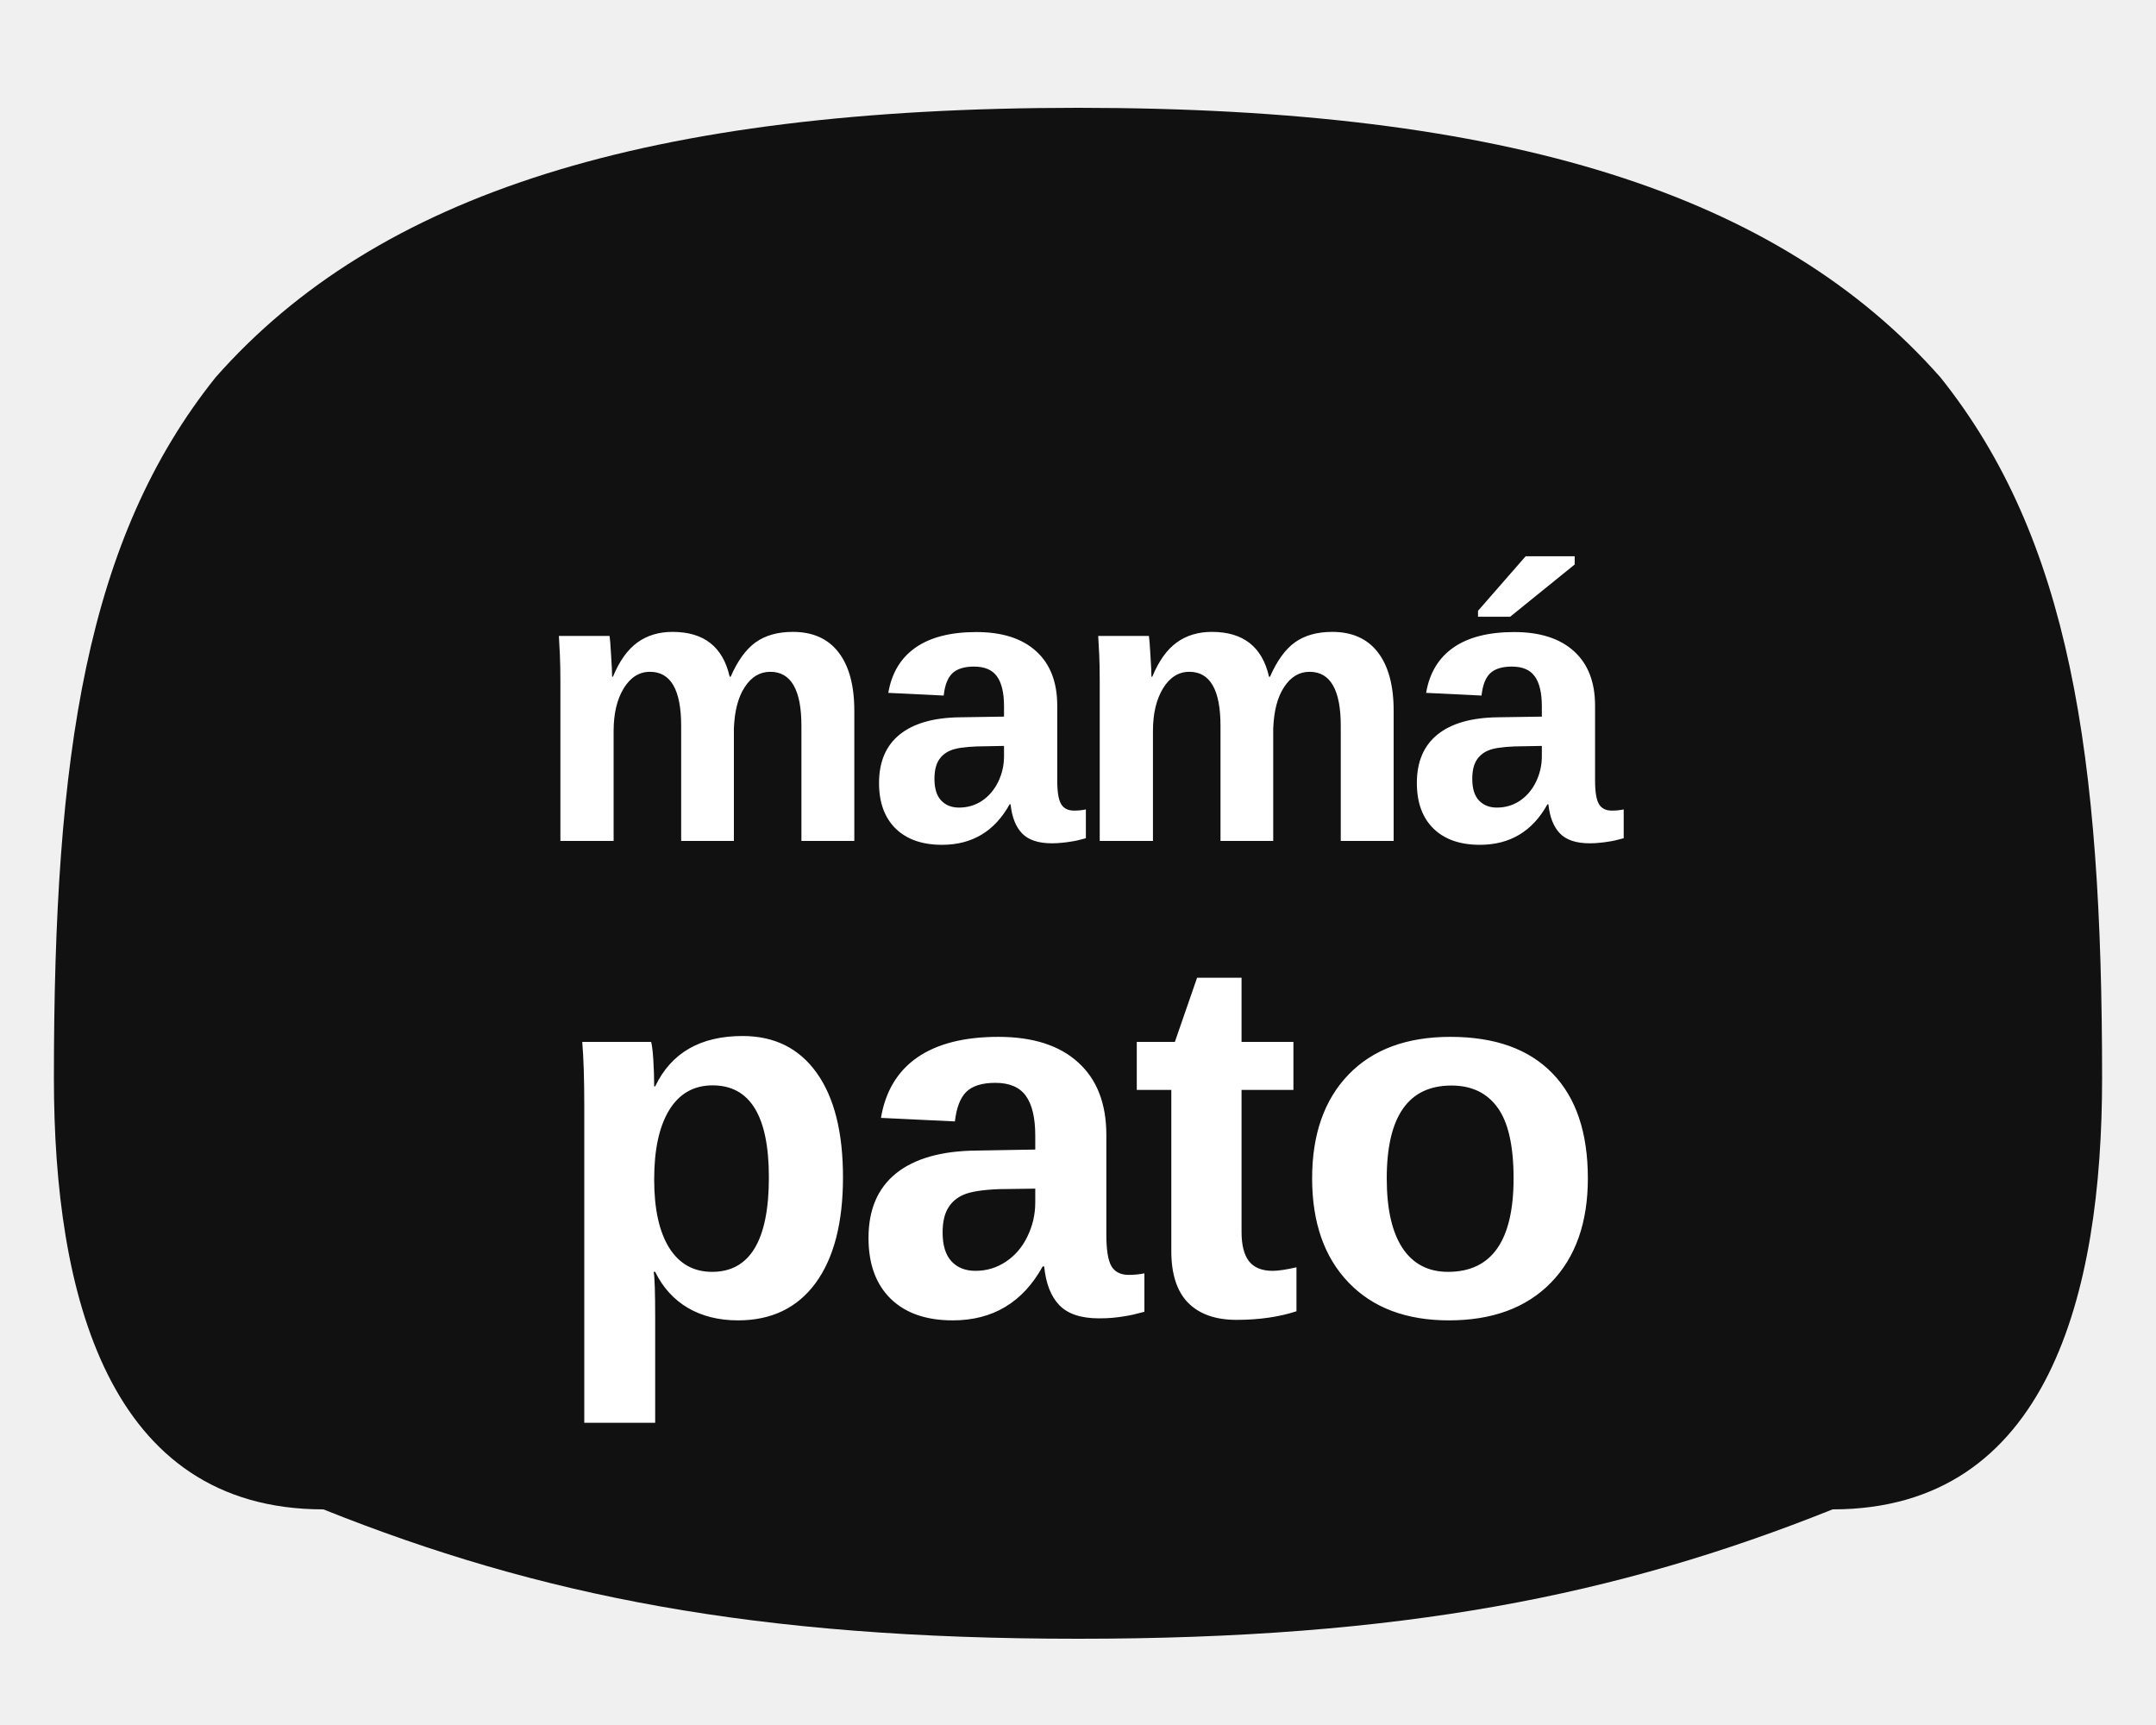
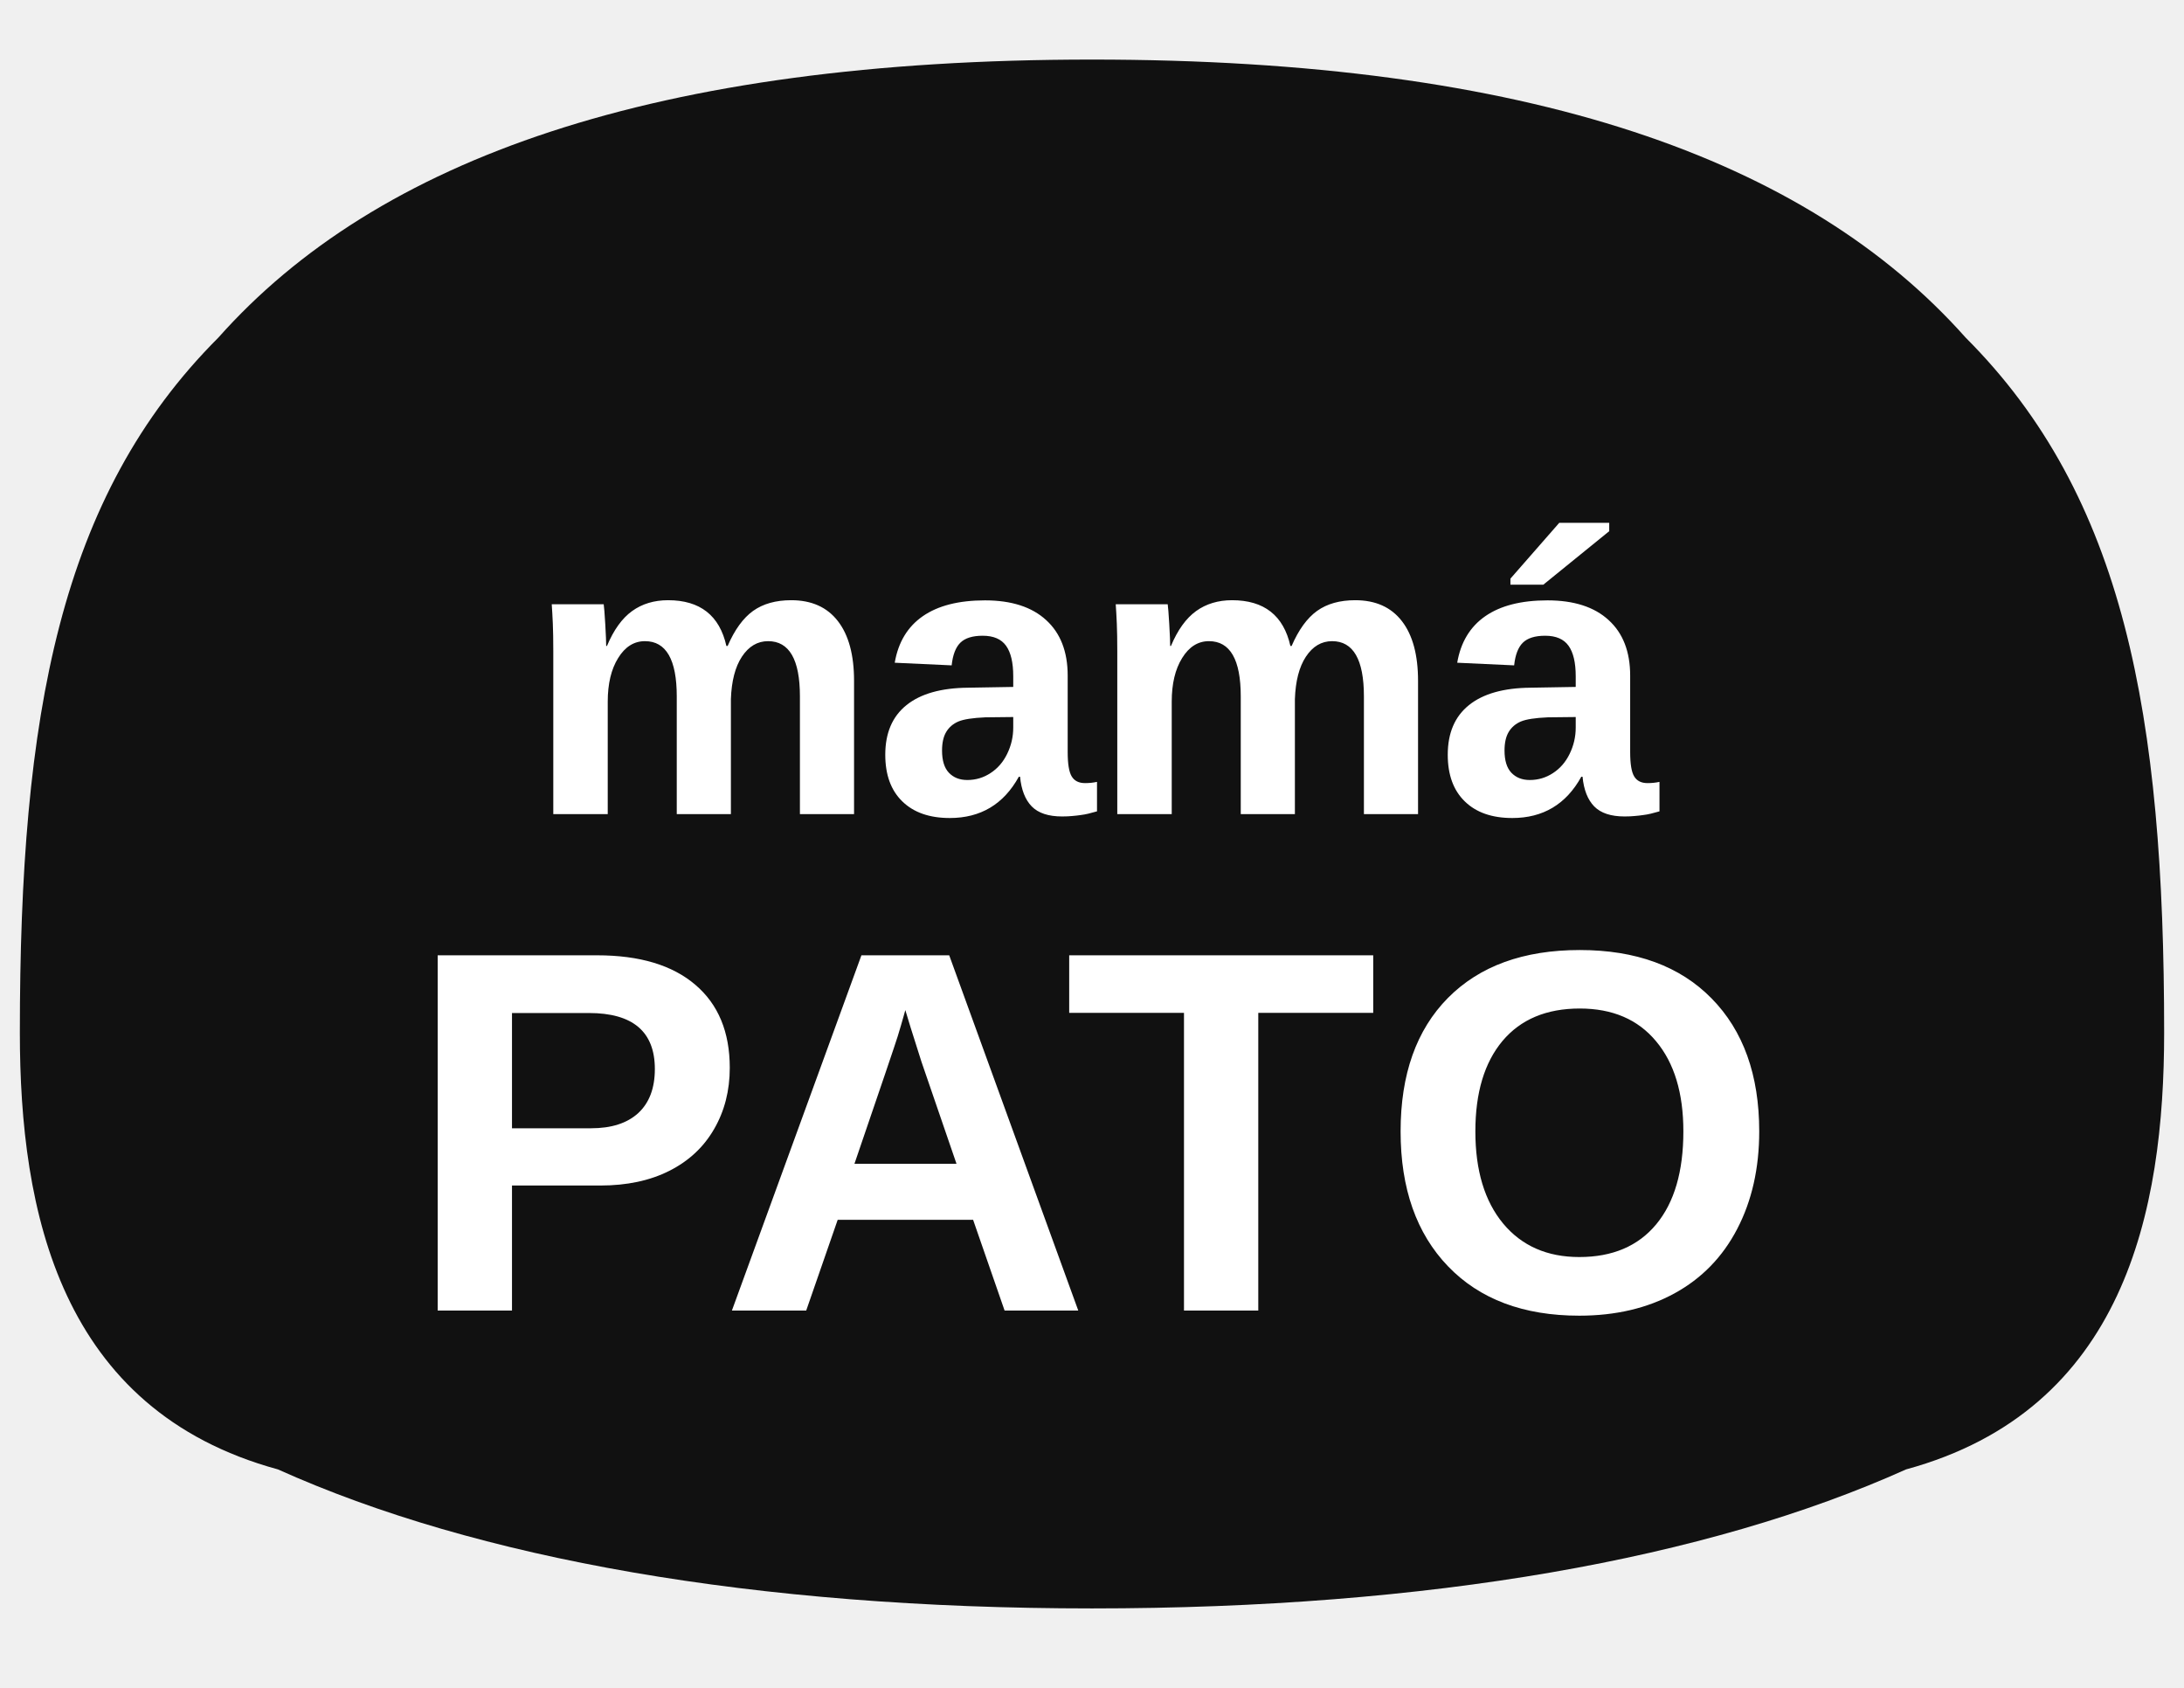
- <svg xmlns="http://www.w3.org/2000/svg" viewBox="0 0 200 160" width="200" height="160">
-   <path d="M 30 140 C 10 140 5 120 5 100 C 5 70 8 50 20 35 C 35 18 60 10 100 10 C 140 10 165 18 180 35 C 192 50 195 70 195 100 C 195 120 190 140 170 140 C 150 148 130 152 100 152 C 70 152 50 148 30 140 Z" fill="#111111" />
-   <text x="100" y="78" font-family="'Arial Black', 'Helvetica Neue', Arial, sans-serif" font-weight="900" font-size="36" fill="white" text-anchor="middle" letter-spacing="-1">mamá</text>
-   <text x="100" y="122" font-family="'Arial Black', 'Helvetica Neue', Arial, sans-serif" font-weight="900" font-size="48" fill="white" text-anchor="middle" letter-spacing="-1">pato</text>
+ <svg xmlns="http://www.w3.org/2000/svg" viewBox="0 0 220 170" width="220" height="170">
+   <path d="M 28 148 C 6 142 2 122 2 104 C 2 72 6 50 22 34 C 38 16 66 6 110 6 C 154 6 182 16 198 34 C 214 50 218 72 218 104 C 218 122 214 142 192 148 C 172 157 144 162 110 162 C 76 162 48 157 28 148 Z" fill="#111111" />
+   <text x="110" y="82" font-family="'Arial Black','Impact','Helvetica Neue',Arial,sans-serif" font-weight="900" font-size="40" fill="white" text-anchor="middle" letter-spacing="-0.5">mamá</text>
+   <text x="110" y="132" font-family="'Arial Black','Impact','Helvetica Neue',Arial,sans-serif" font-weight="900" font-size="52" fill="white" text-anchor="middle" letter-spacing="1">PATO</text>
</svg>
